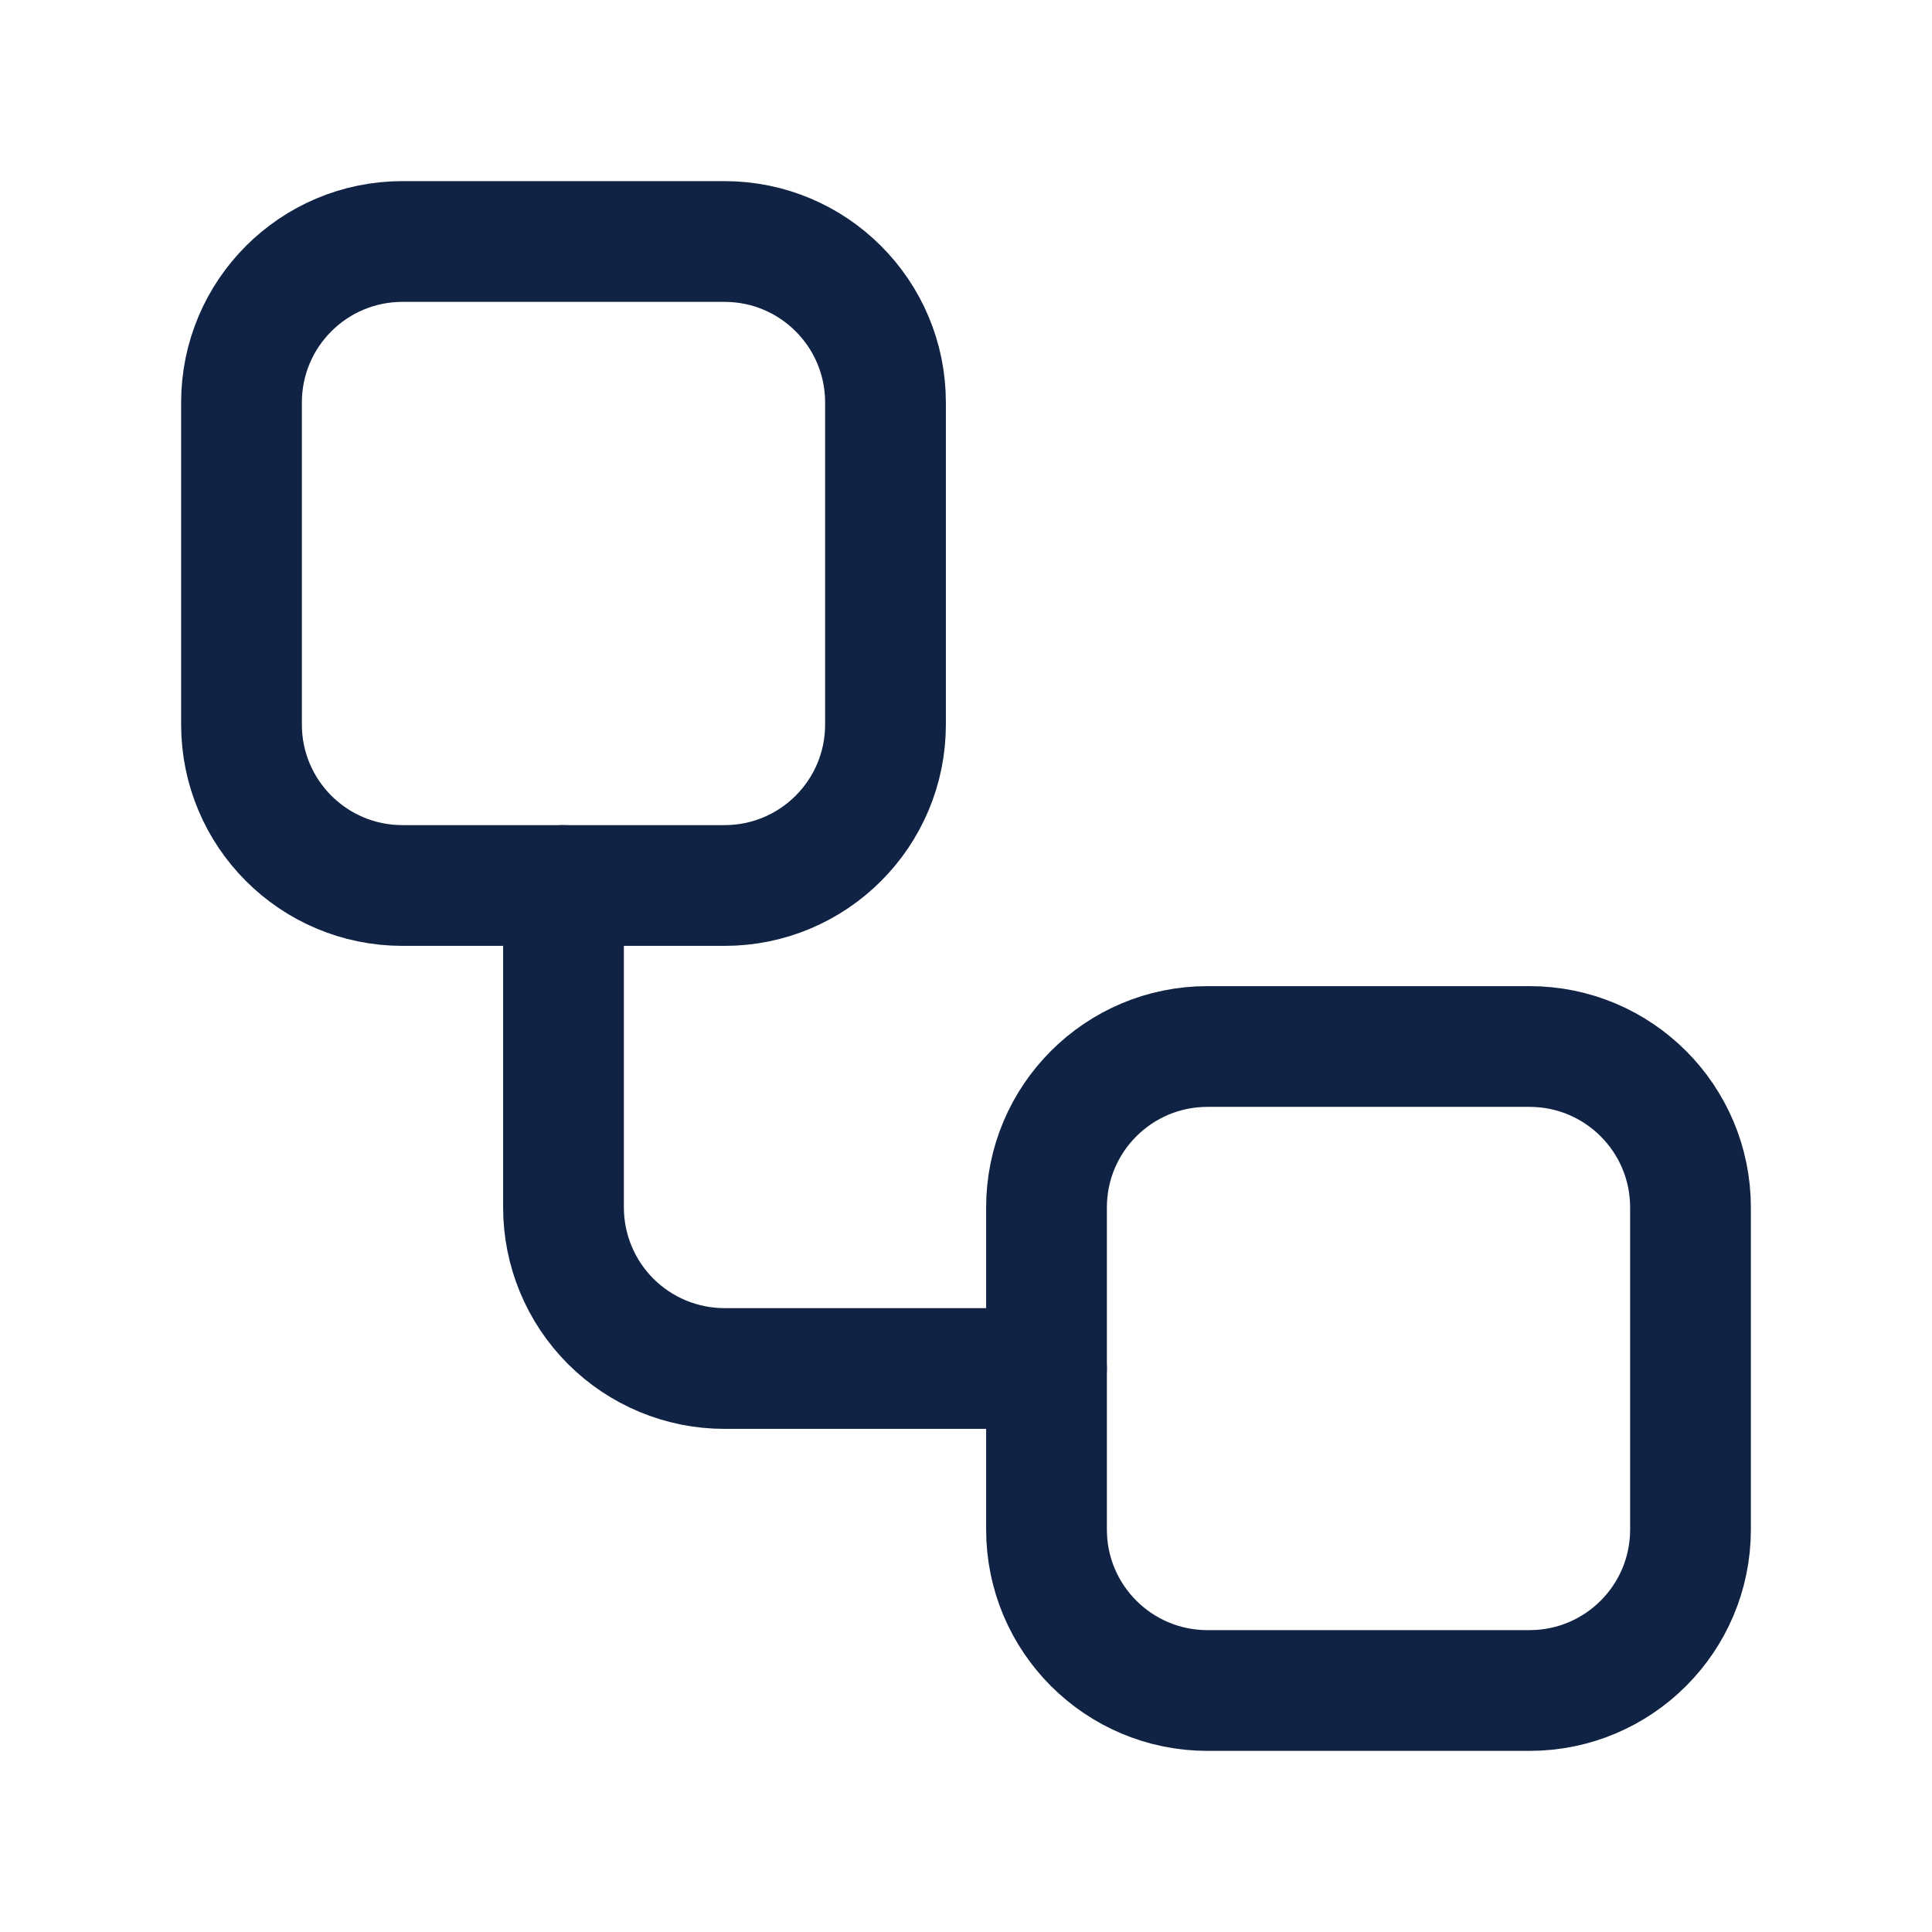
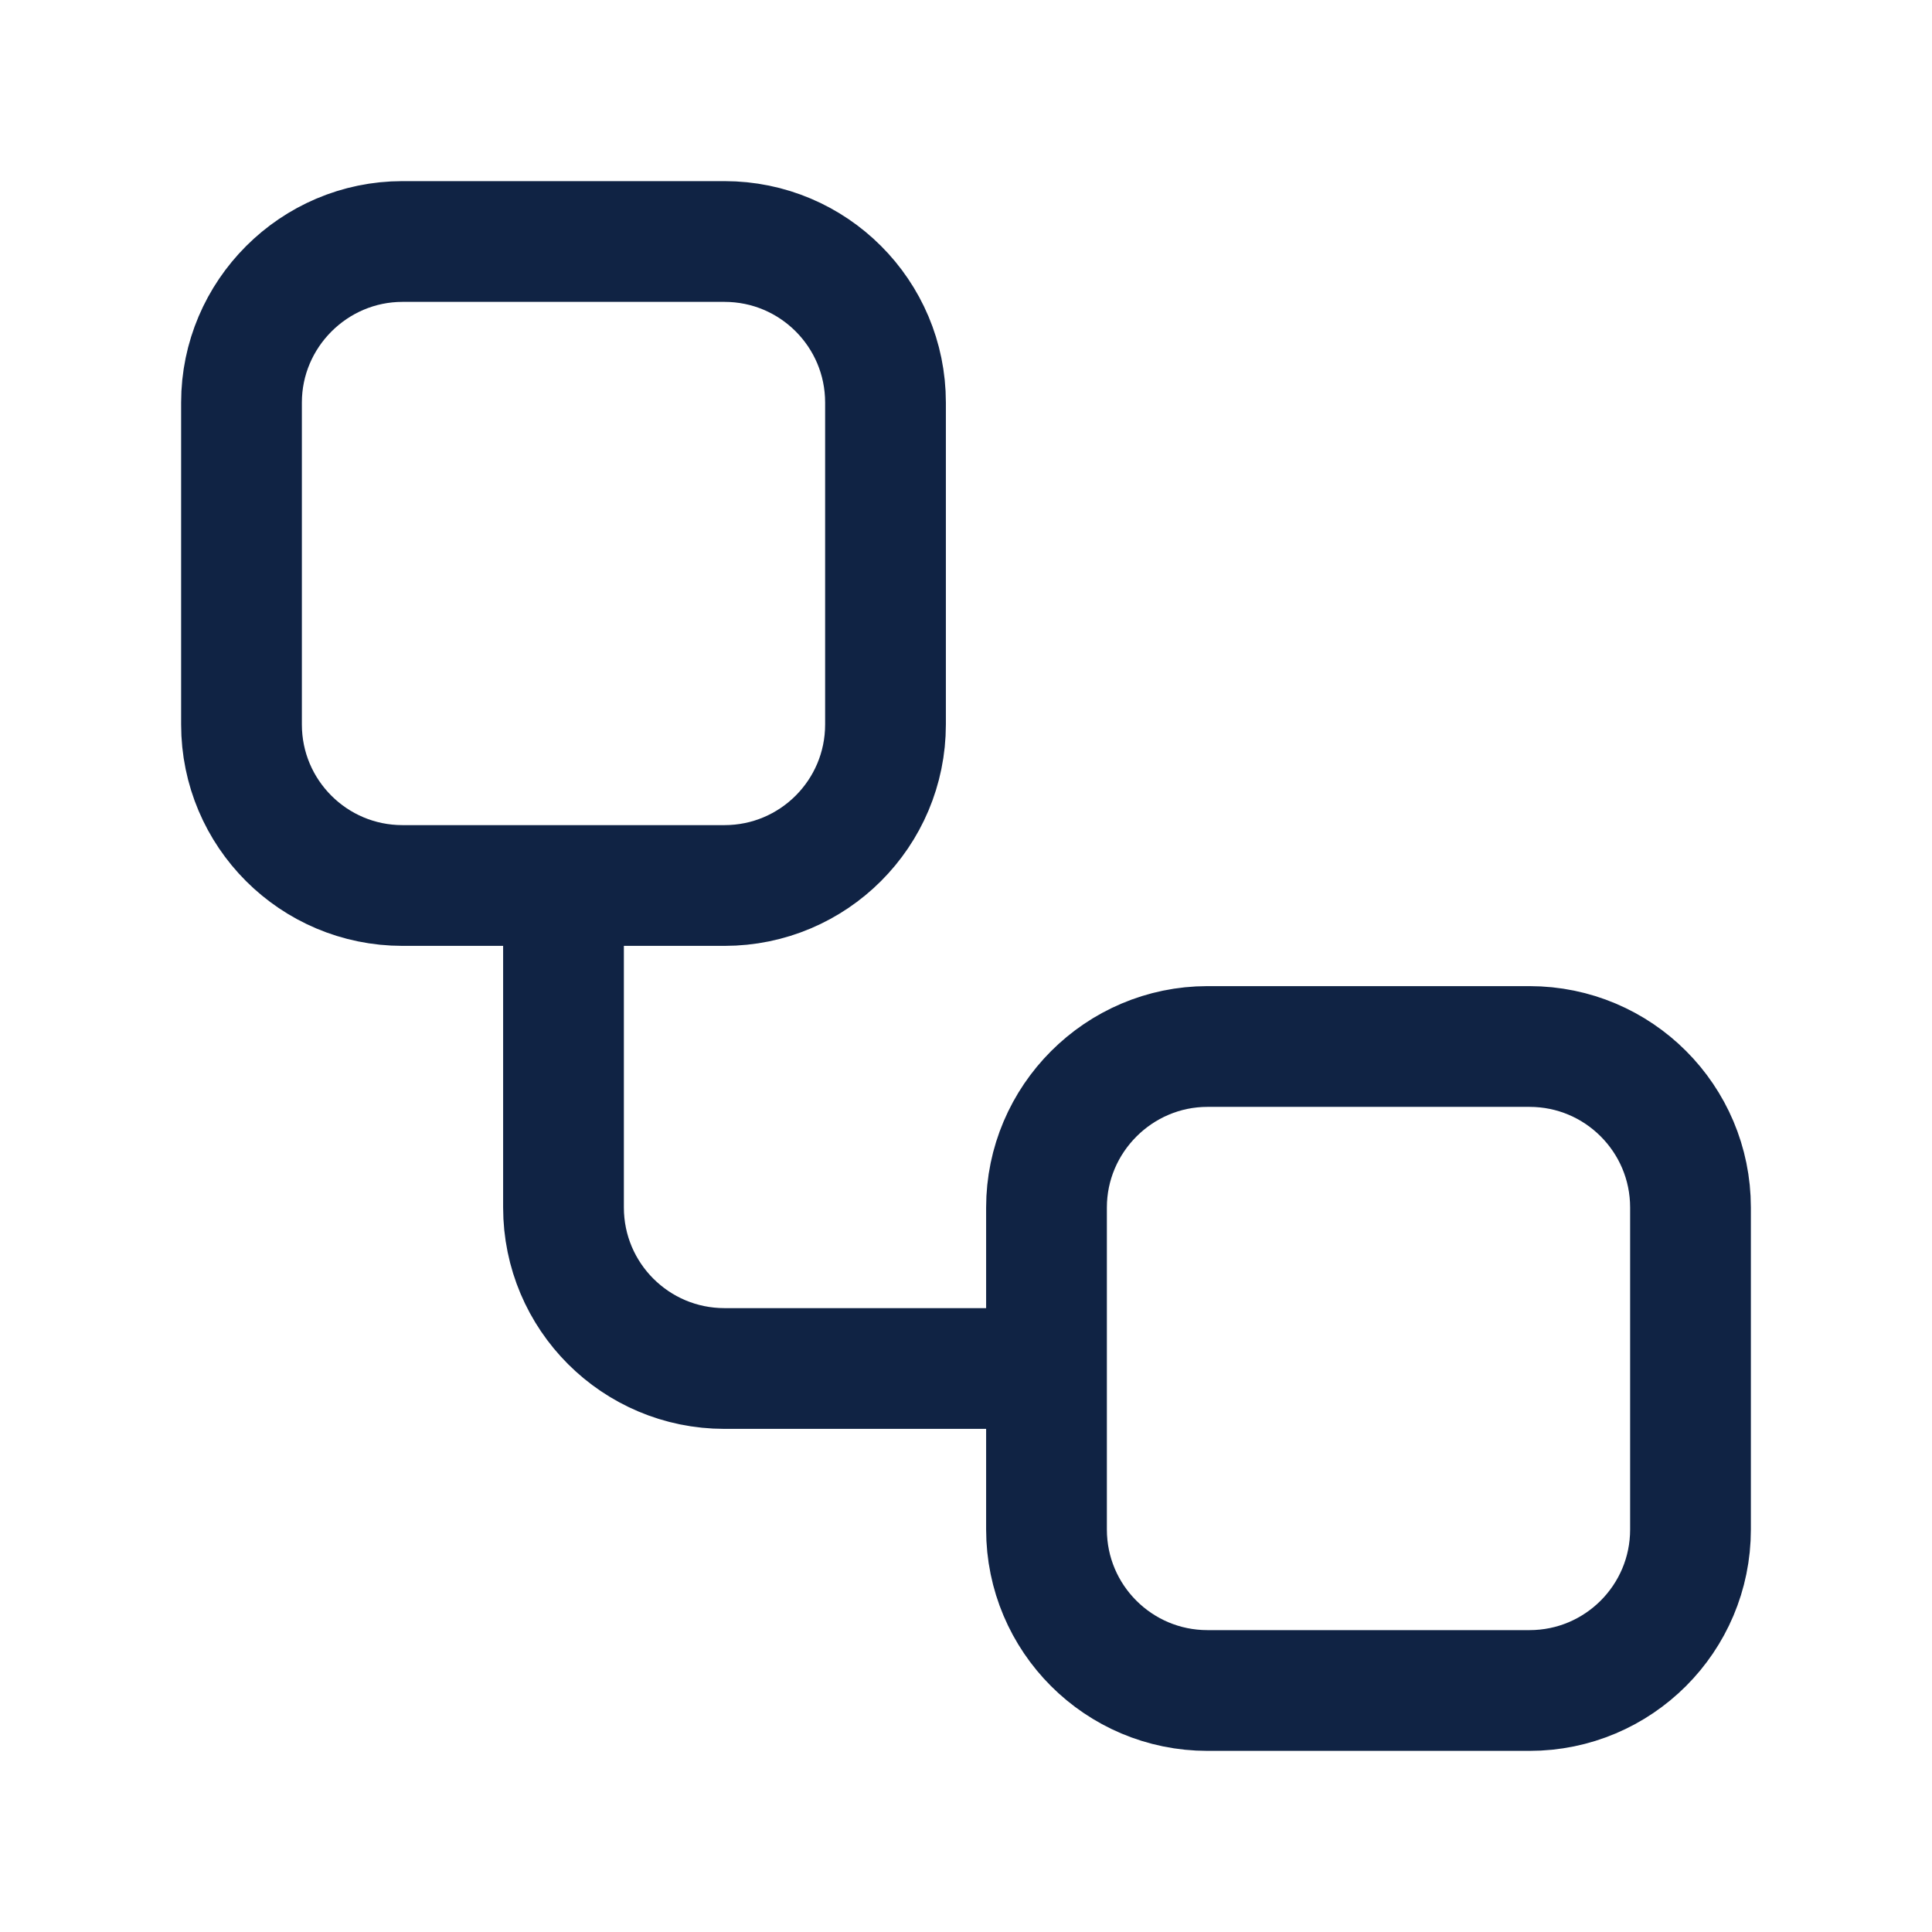
- <svg xmlns="http://www.w3.org/2000/svg" width="24" height="24" viewBox="0 0 24 24" fill="none">
-   <path d="M5 3H9C10.105 3 11 3.895 11 5V9C11 10.105 10.105 11 9 11H5C3.895 11 3 10.105 3 9V5C3 3.895 3.895 3 5 3Z" stroke-width="1.5" stroke-linecap="round" stroke-linejoin="round" stroke="#102344" />
-   <path d="M7 11V15C7 15.53 7.211 16.039 7.586 16.414C7.961 16.789 8.47 17 9 17H13" stroke-width="1.5" stroke-linecap="round" stroke-linejoin="round" stroke="#102344" />
-   <path d="M15 13H19C20.105 13 21 13.895 21 15V19C21 20.105 20.105 21 19 21H15C13.895 21 13 20.105 13 19V15C13 13.895 13.895 13 15 13Z" stroke-width="1.5" stroke-linecap="round" stroke-linejoin="round" stroke="#102344" />
+ <svg xmlns="http://www.w3.org/2000/svg" width="24" height="24" fill="none" viewBox="0 0 24 24">
+   <path stroke="#102344" stroke-linecap="round" stroke-linejoin="round" stroke-width="1.5" d="M5 3h4a2 2 0 0 1 2 2v4a2 2 0 0 1-2 2H5a2 2 0 0 1-2-2V5c0-1.1.9-2 2-2m2 8v4a2 2 0 0 0 2 2h4m2-4h4a2 2 0 0 1 2 2v4a2 2 0 0 1-2 2h-4a2 2 0 0 1-2-2v-4c0-1.1.9-2 2-2" />
</svg>
